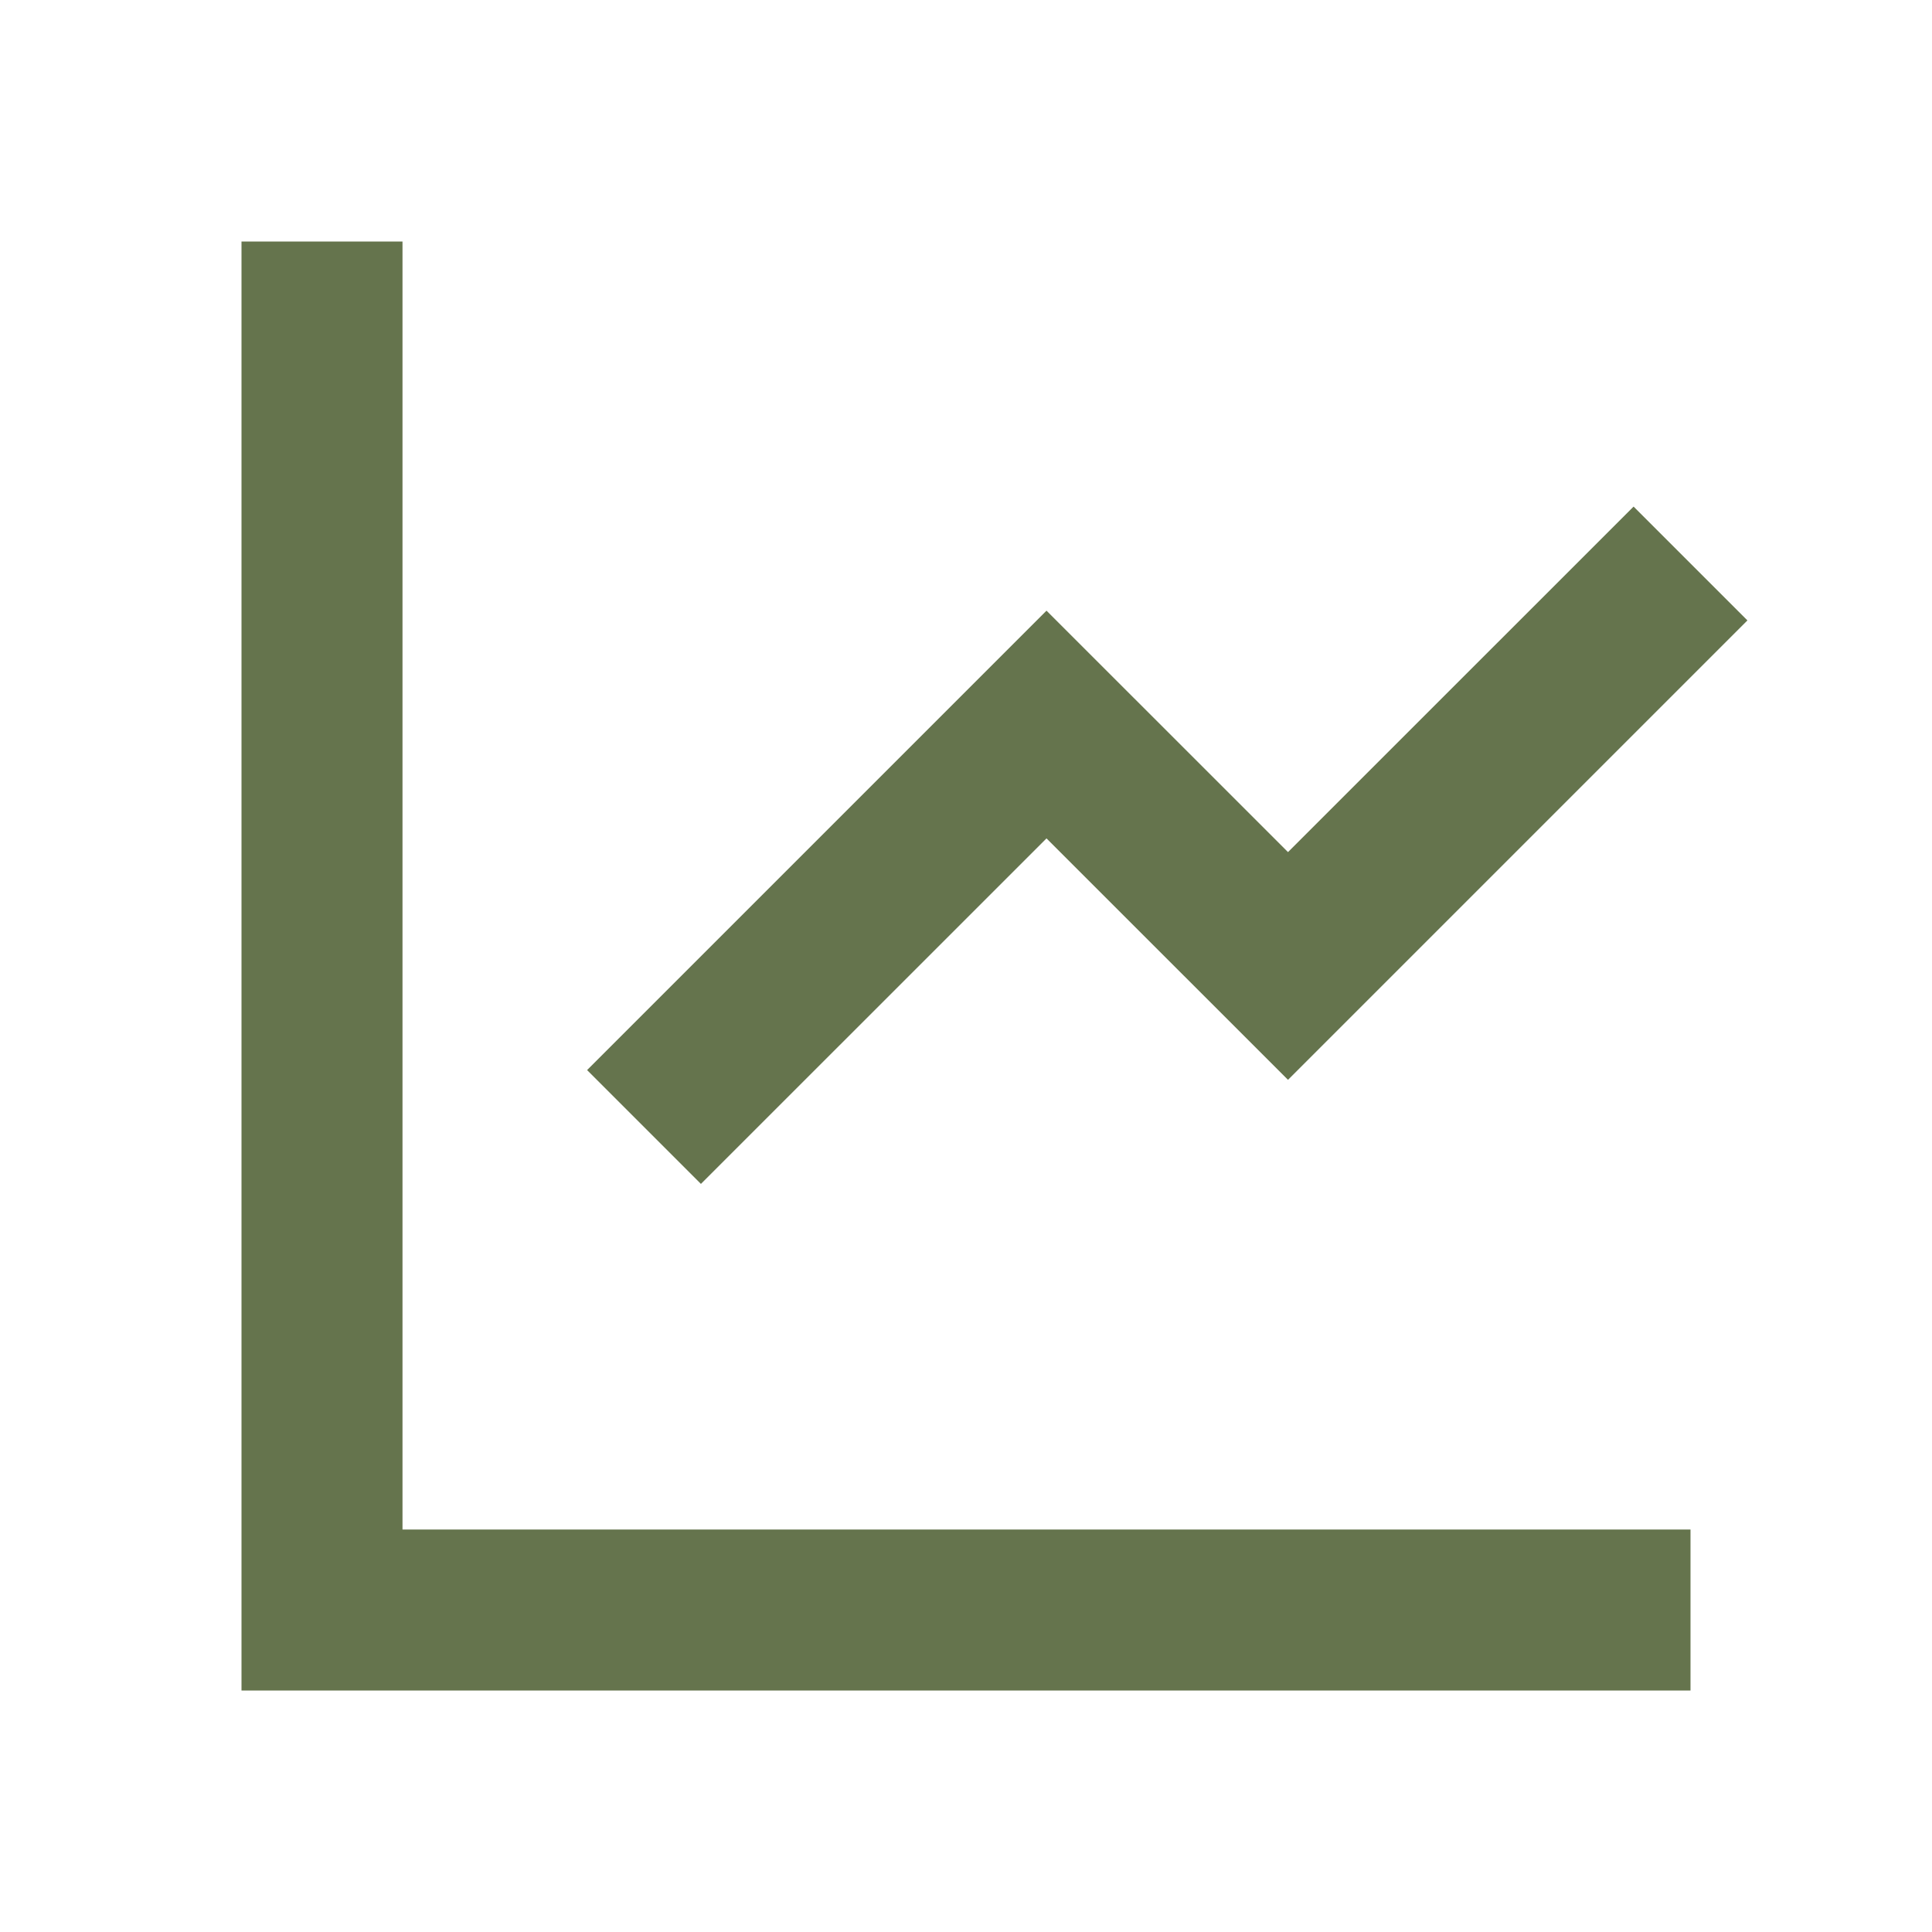
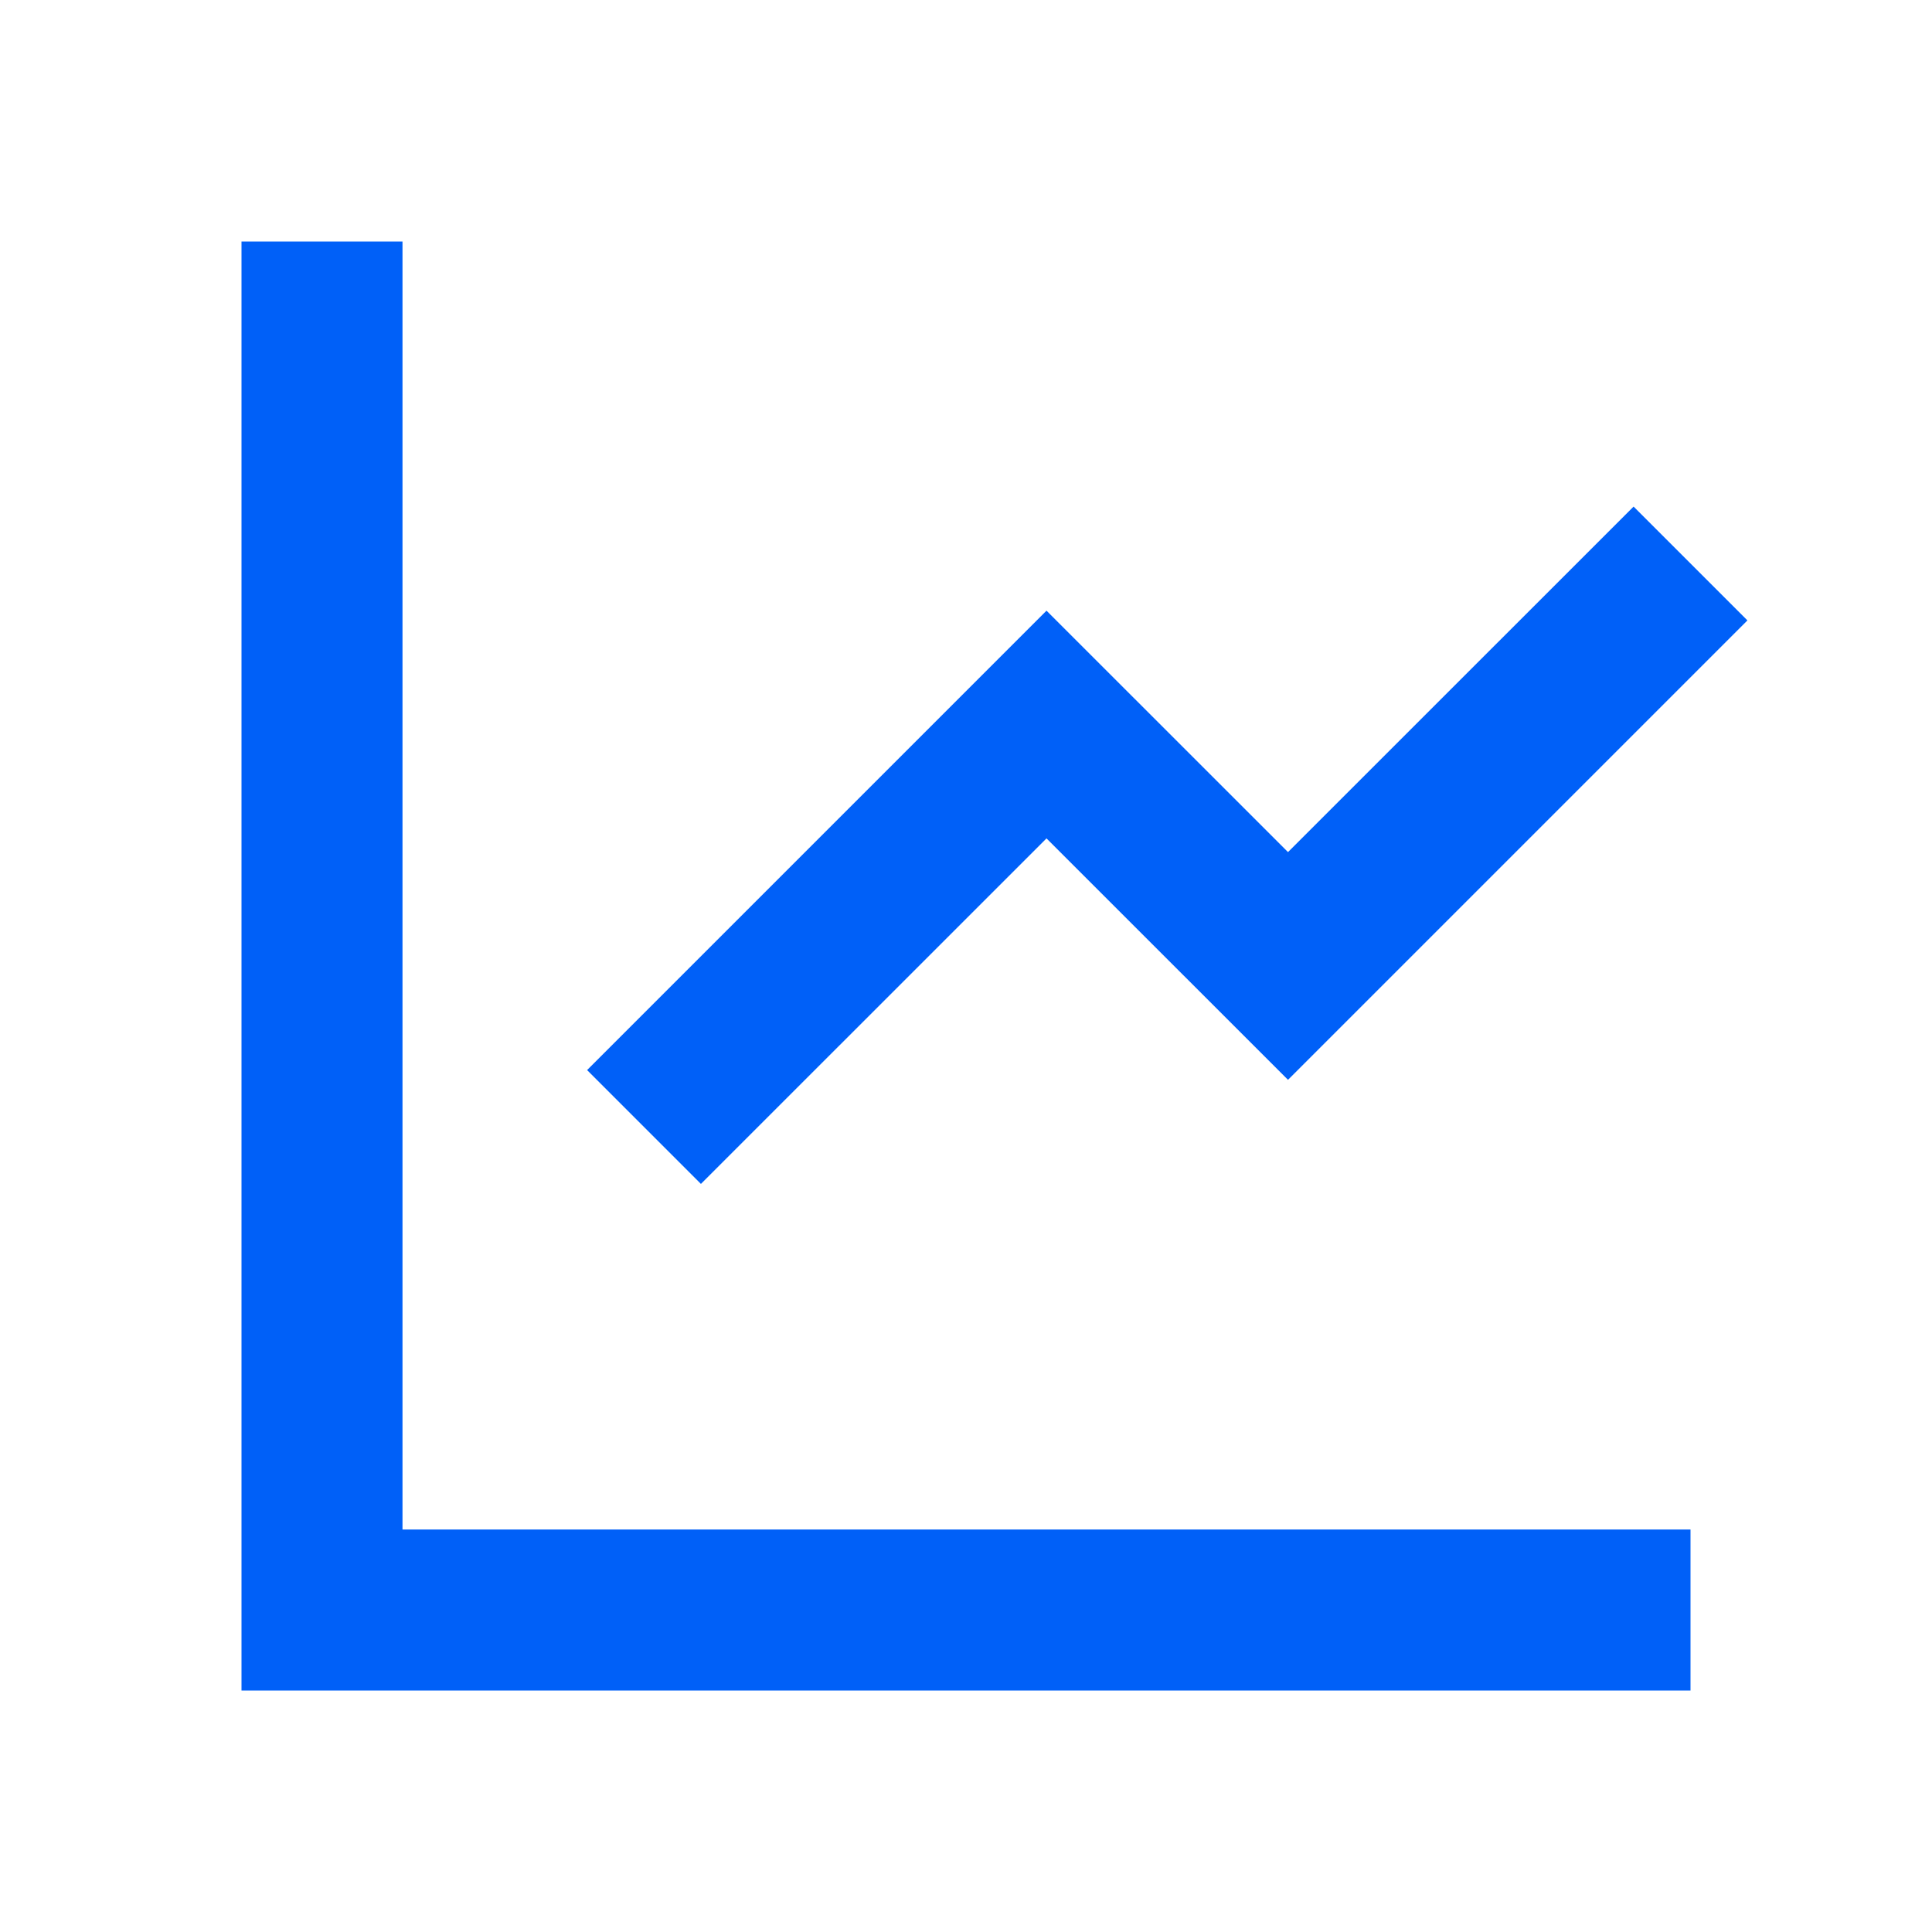
<svg xmlns="http://www.w3.org/2000/svg" width="24" height="24" viewBox="0 0 24 24" fill="none">
-   <path d="M5 3V19H21V21H3V3H5ZM20.293 6.293L21.707 7.707L16 13.414L13 10.415L8.707 14.707L7.293 13.293L13 7.586L16 10.585L20.293 6.293Z" fill="#65744D" />
+   <path d="M5 3V19H21V21H3V3H5ZM20.293 6.293L21.707 7.707L16 13.414L13 10.415L8.707 14.707L7.293 13.293L13 7.586L16 10.585L20.293 6.293Z" style="fill: rgb(0, 96, 248);" />
</svg>
